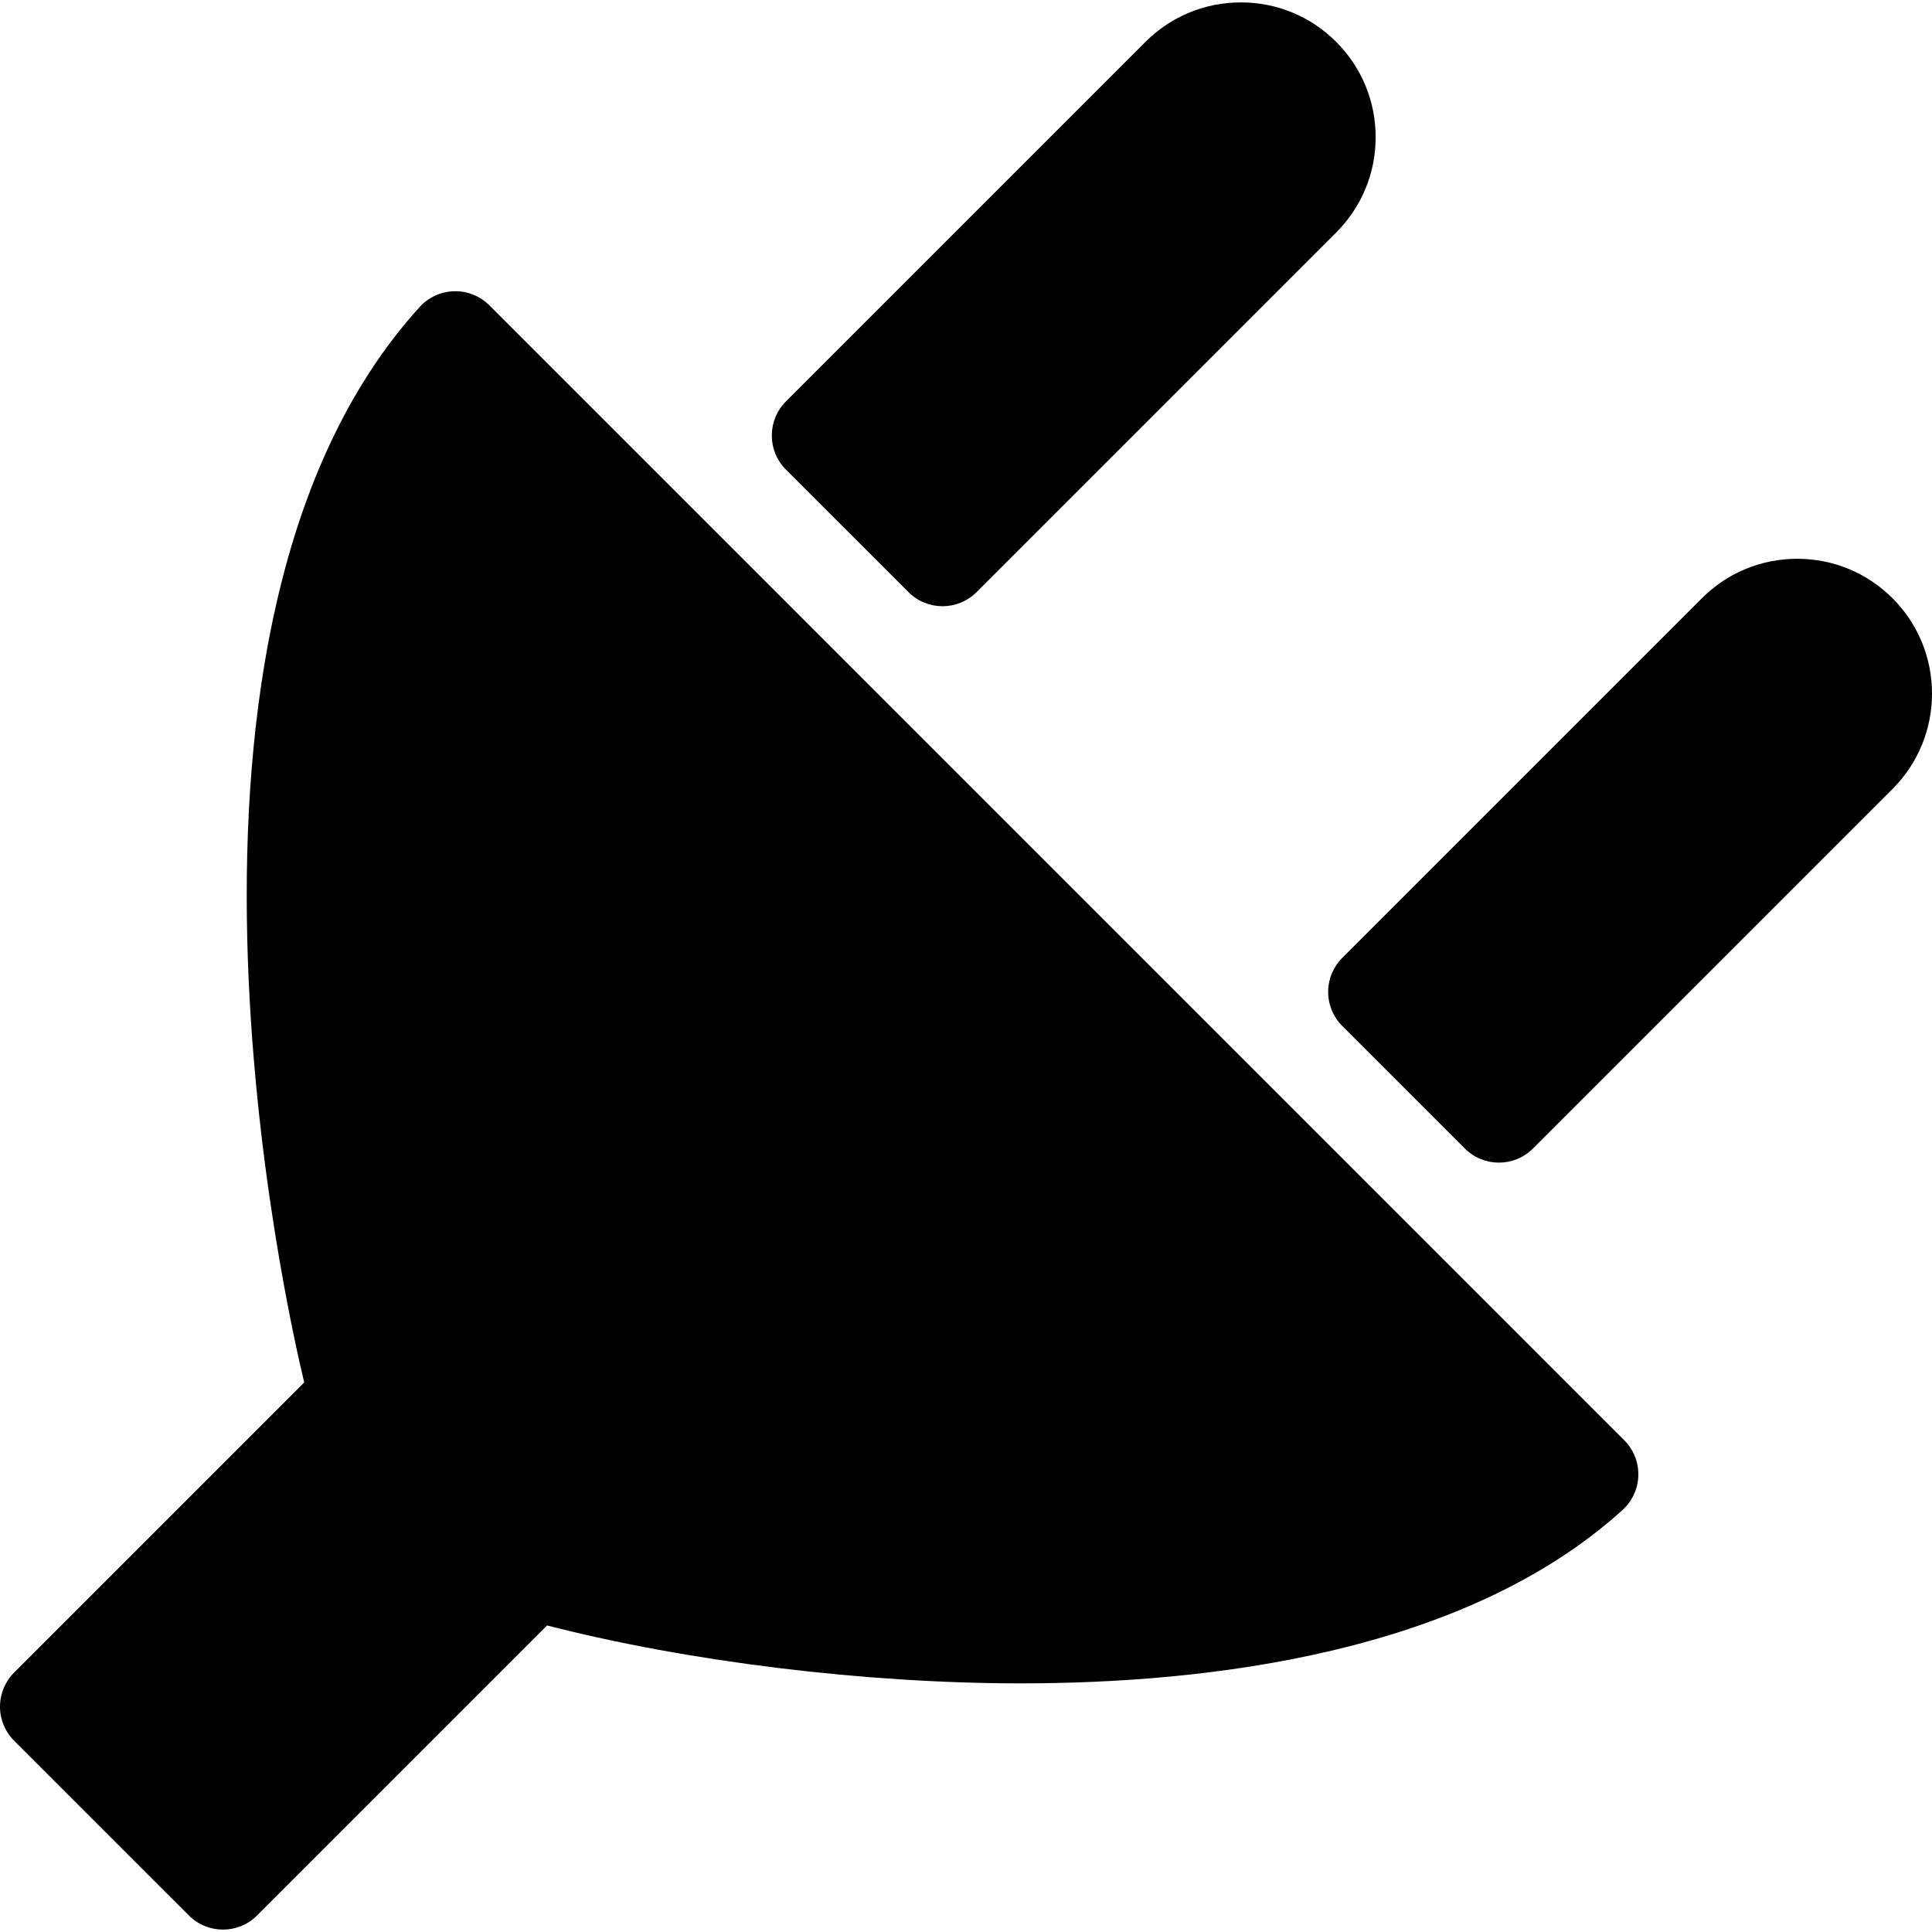
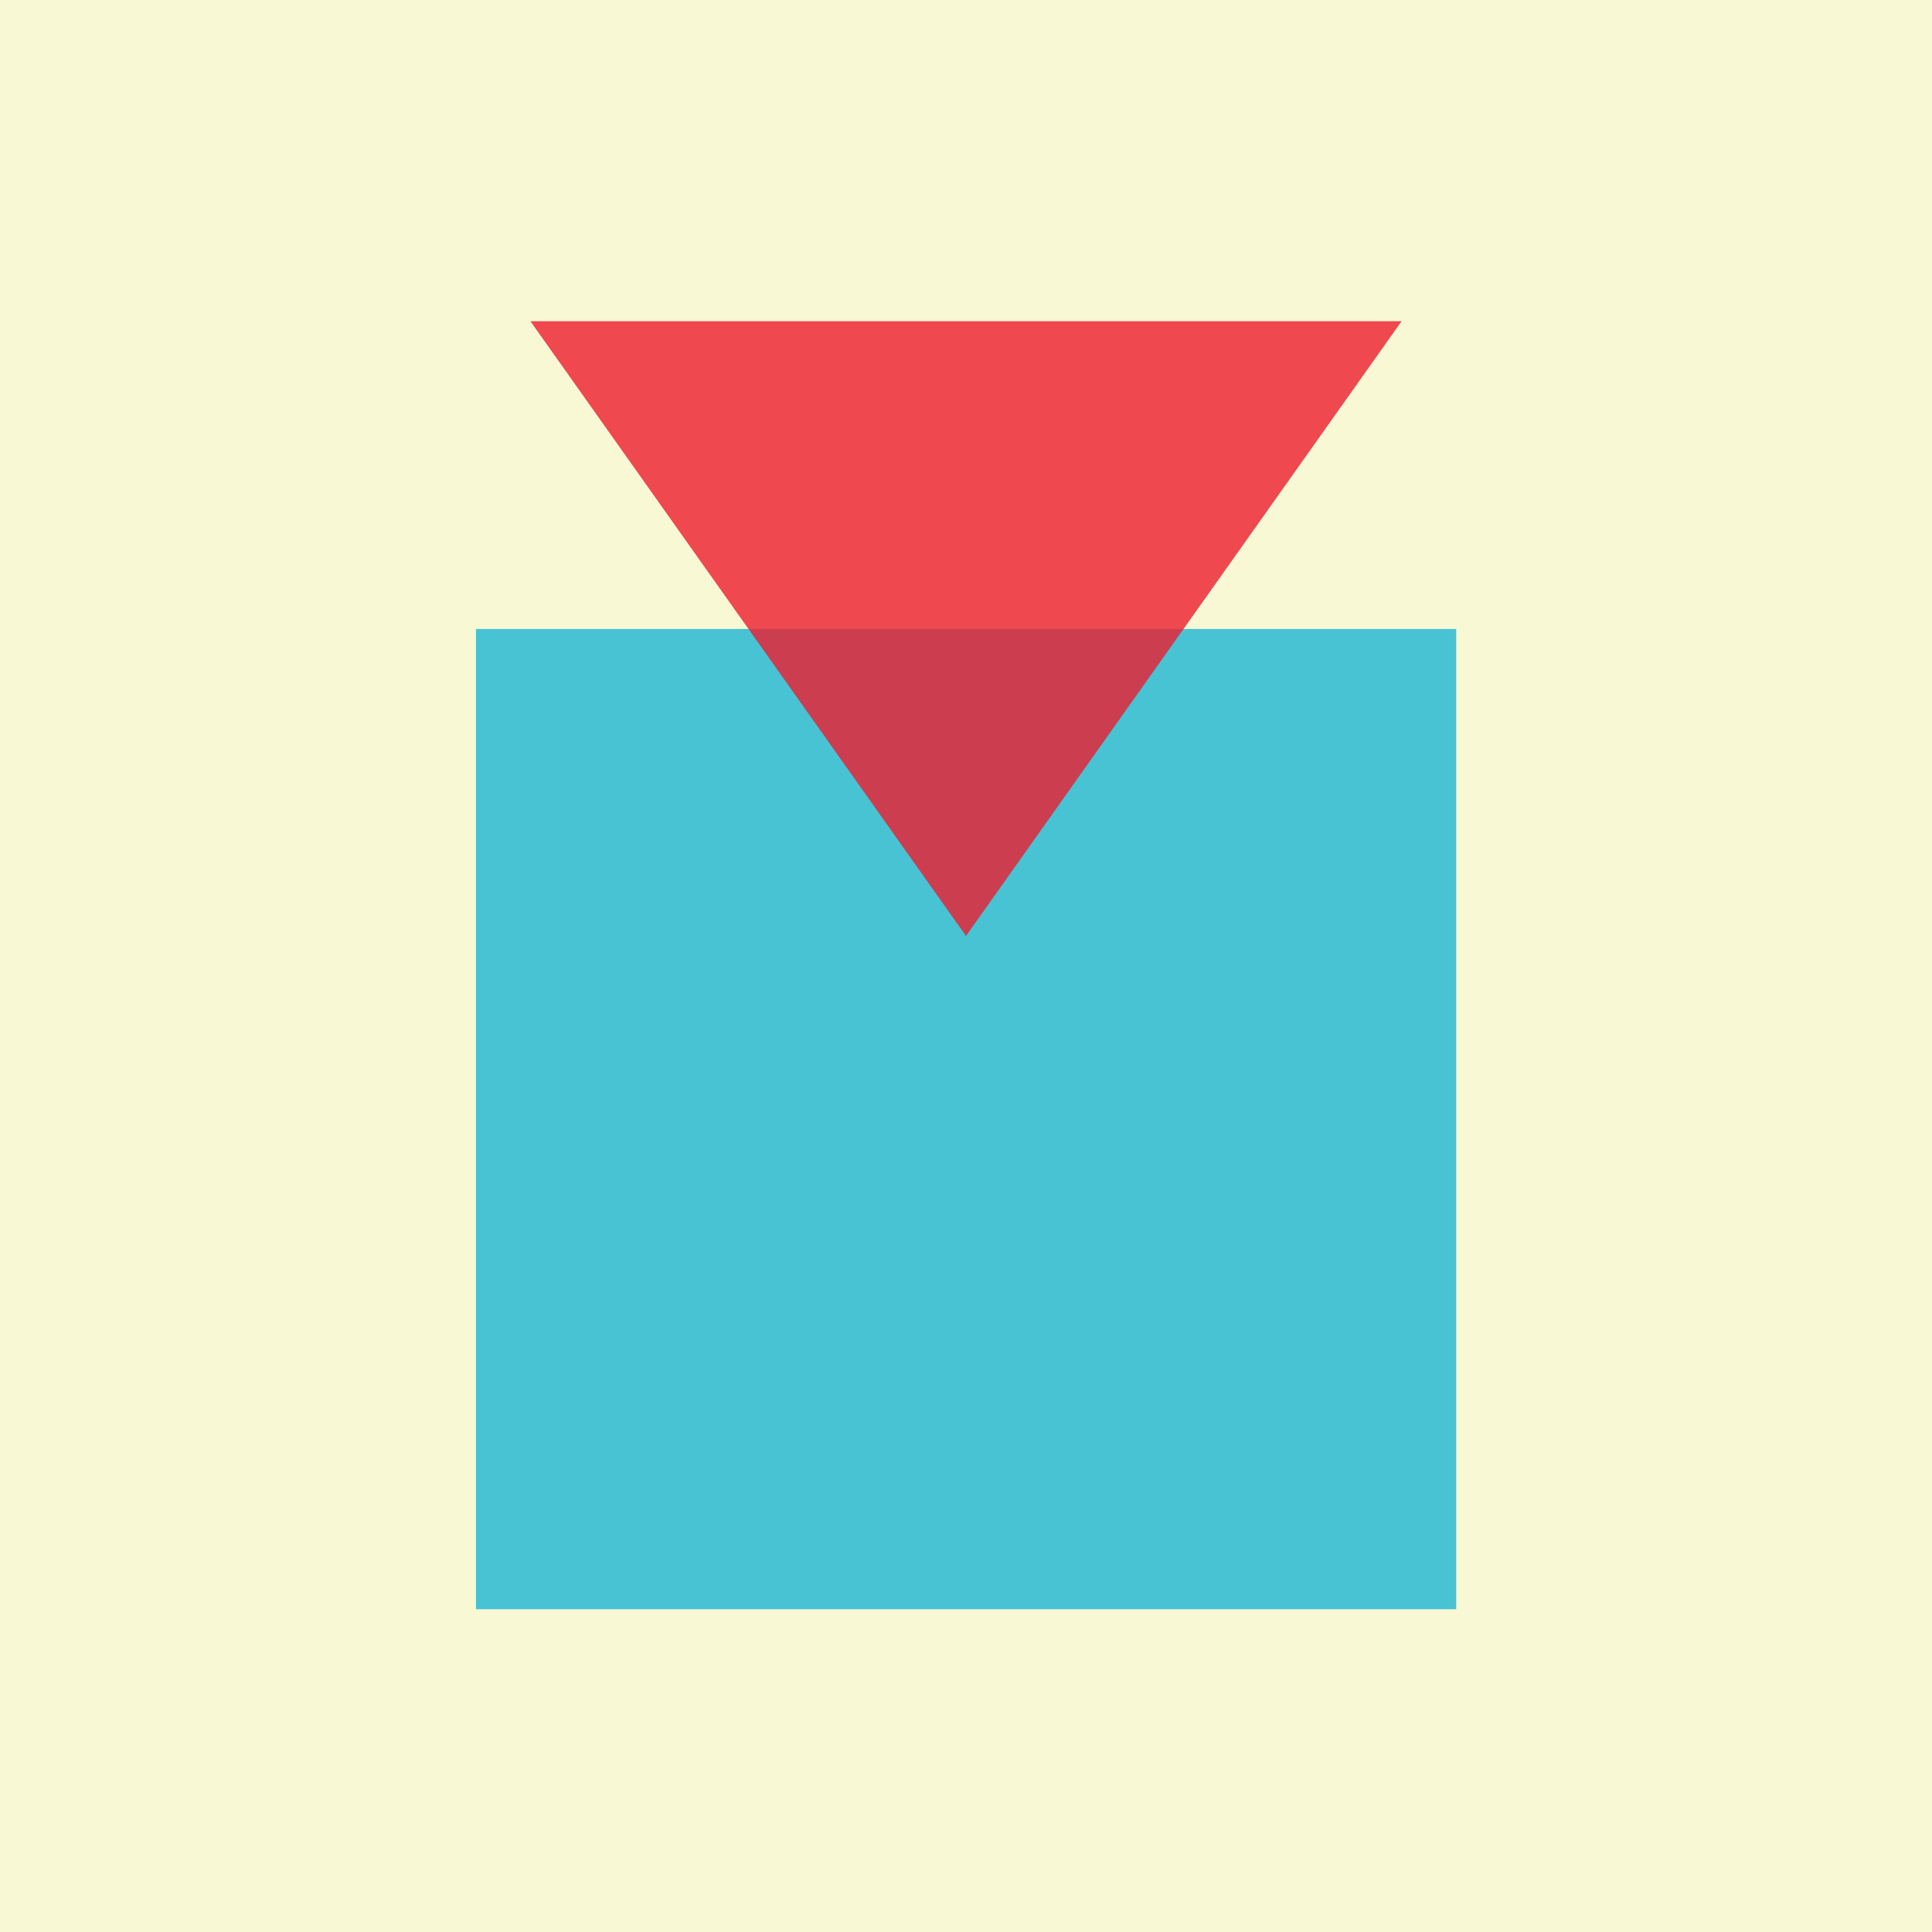
- <svg xmlns="http://www.w3.org/2000/svg" version="1.1" id="Capa_1" x="0px" y="0px" width="99.012px" height="99.012px" viewBox="0 0 99.012 99.012" style="enable-background:new 0 0 99.012 99.012;" xml:space="preserve">
-   <g>
-     <g>
-       <path d="M25.08,15.648c-0.478-0.478-1.135-0.742-1.805-0.723c-0.675,0.017-1.314,0.309-1.768,0.808    c-14.829,16.325-6.762,51.623-5.916,55.115L0.723,85.717C0.26,86.18,0,86.808,0,87.463c0,0.654,0.26,1.283,0.723,1.746    l8.958,8.957c0.482,0.48,1.114,0.723,1.746,0.723c0.631,0,1.264-0.24,1.745-0.723l14.865-14.864    c7.237,1.859,16.289,2.968,24.28,2.968c9.599,0,22.739-1.543,30.836-8.886c0.5-0.454,0.793-1.093,0.809-1.769    c0.018-0.676-0.245-1.328-0.723-1.805L25.08,15.648z" />
-       <path d="M46.557,30.345c0.482,0.482,1.114,0.723,1.746,0.723c0.632,0,1.264-0.241,1.746-0.724l18.428-18.428    c1.305-1.305,2.023-3.04,2.023-4.885c0-1.846-0.719-3.582-2.023-4.886c-1.305-1.305-3.039-2.022-4.885-2.022    c-1.845,0-3.581,0.718-4.887,2.022L40.277,20.574c-0.964,0.964-0.964,2.527,0,3.492L46.557,30.345z" />
-       <path d="M96.99,30.661c-1.305-1.305-3.039-2.024-4.885-2.024c-1.847,0-3.582,0.718-4.886,2.023L68.79,49.089    c-0.464,0.463-0.724,1.091-0.724,1.746s0.26,1.282,0.724,1.746l6.28,6.278c0.481,0.482,1.113,0.724,1.746,0.724    c0.631,0,1.264-0.241,1.746-0.724l18.43-18.429C99.686,37.735,99.686,33.353,96.99,30.661z" />
-     </g>
-   </g>
-   <g>
- </g>
-   <g>
- </g>
-   <g>
- </g>
-   <g>
- </g>
-   <g>
- </g>
-   <g>
- </g>
-   <g>
- </g>
-   <g>
- </g>
-   <g>
- </g>
-   <g>
- </g>
-   <g>
- </g>
-   <g>
- </g>
-   <g>
- </g>
-   <g>
- </g>
-   <g>
- </g>
+ <svg xmlns="http://www.w3.org/2000/svg" id="Layer_1" data-name="Layer 1" viewBox="0 0 99 99">
+   <defs>
+     <style>.cls-1{fill:#f8f8d4;}.cls-2{fill:#47c3d3;}.cls-3{fill:#ed1b2e;opacity:0.8;}</style>
+   </defs>
+   <rect class="cls-1" x="-8" y="-6" width="109.67" height="109.67" />
+   <rect class="cls-2" x="24.39" y="32.23" width="50.23" height="50.23" />
+   <polygon class="cls-3" points="49.5 47.96 71.82 16.46 27.18 16.46 49.5 47.96" />
</svg>
